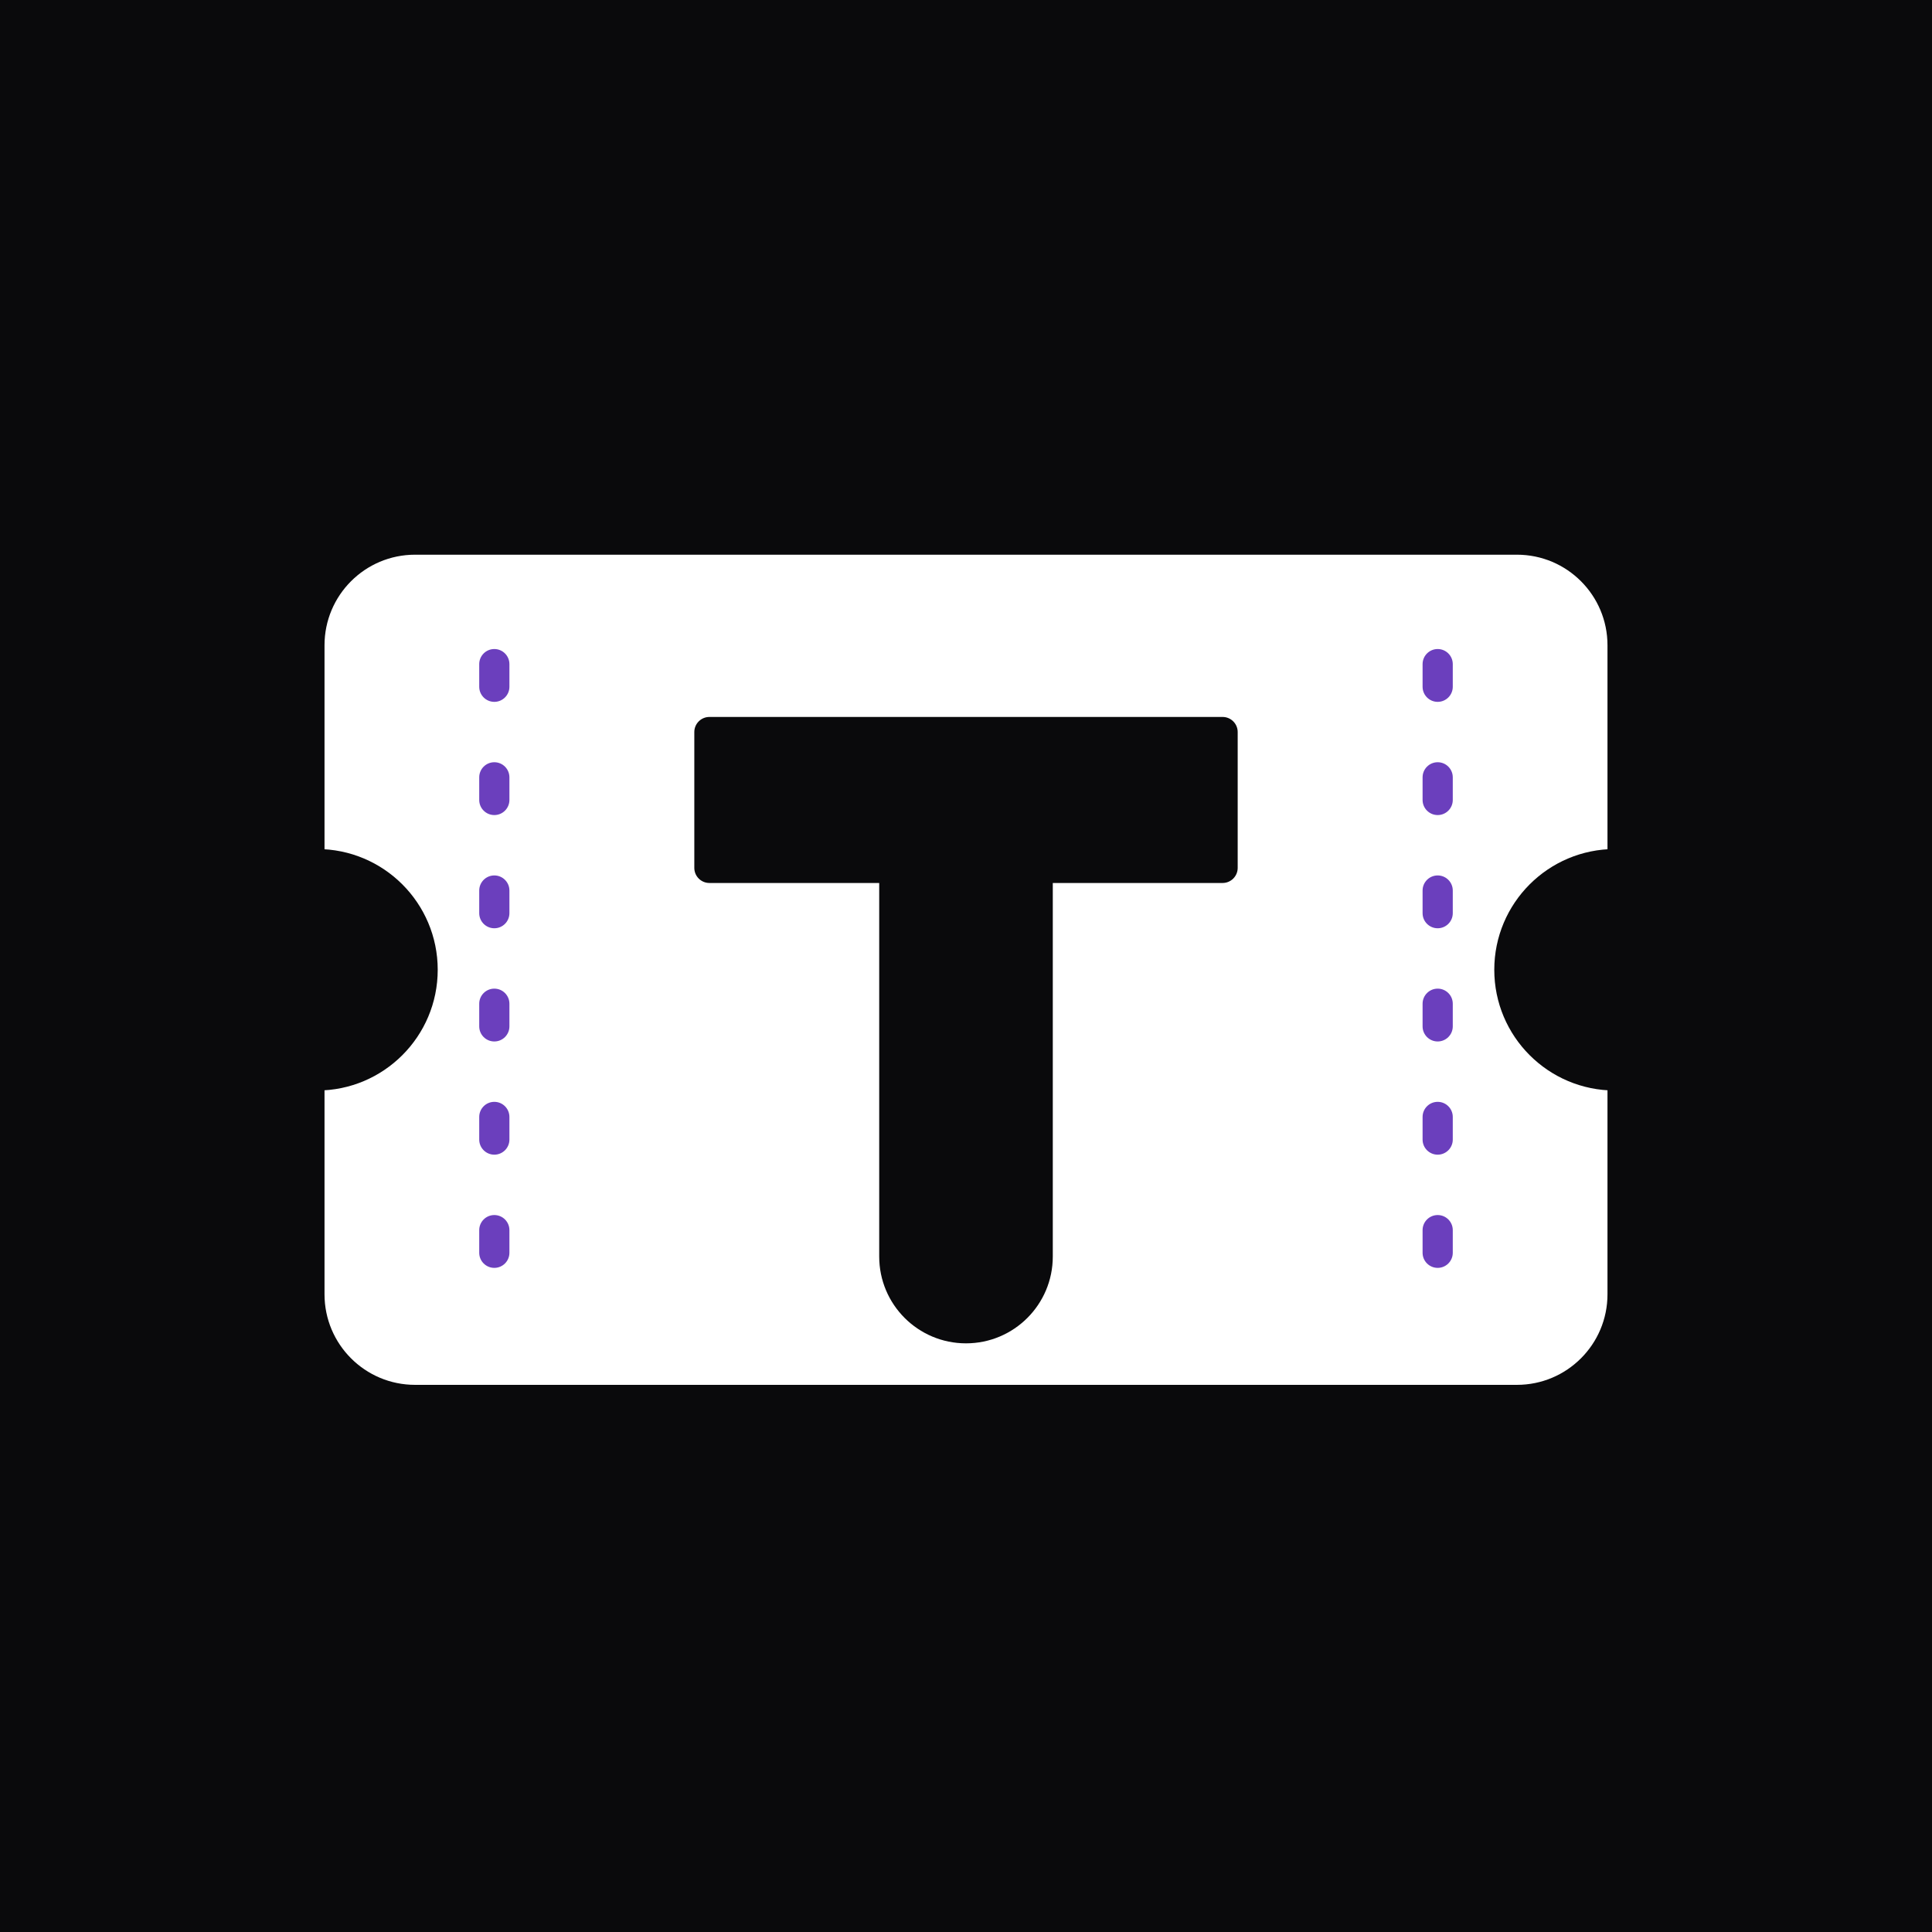
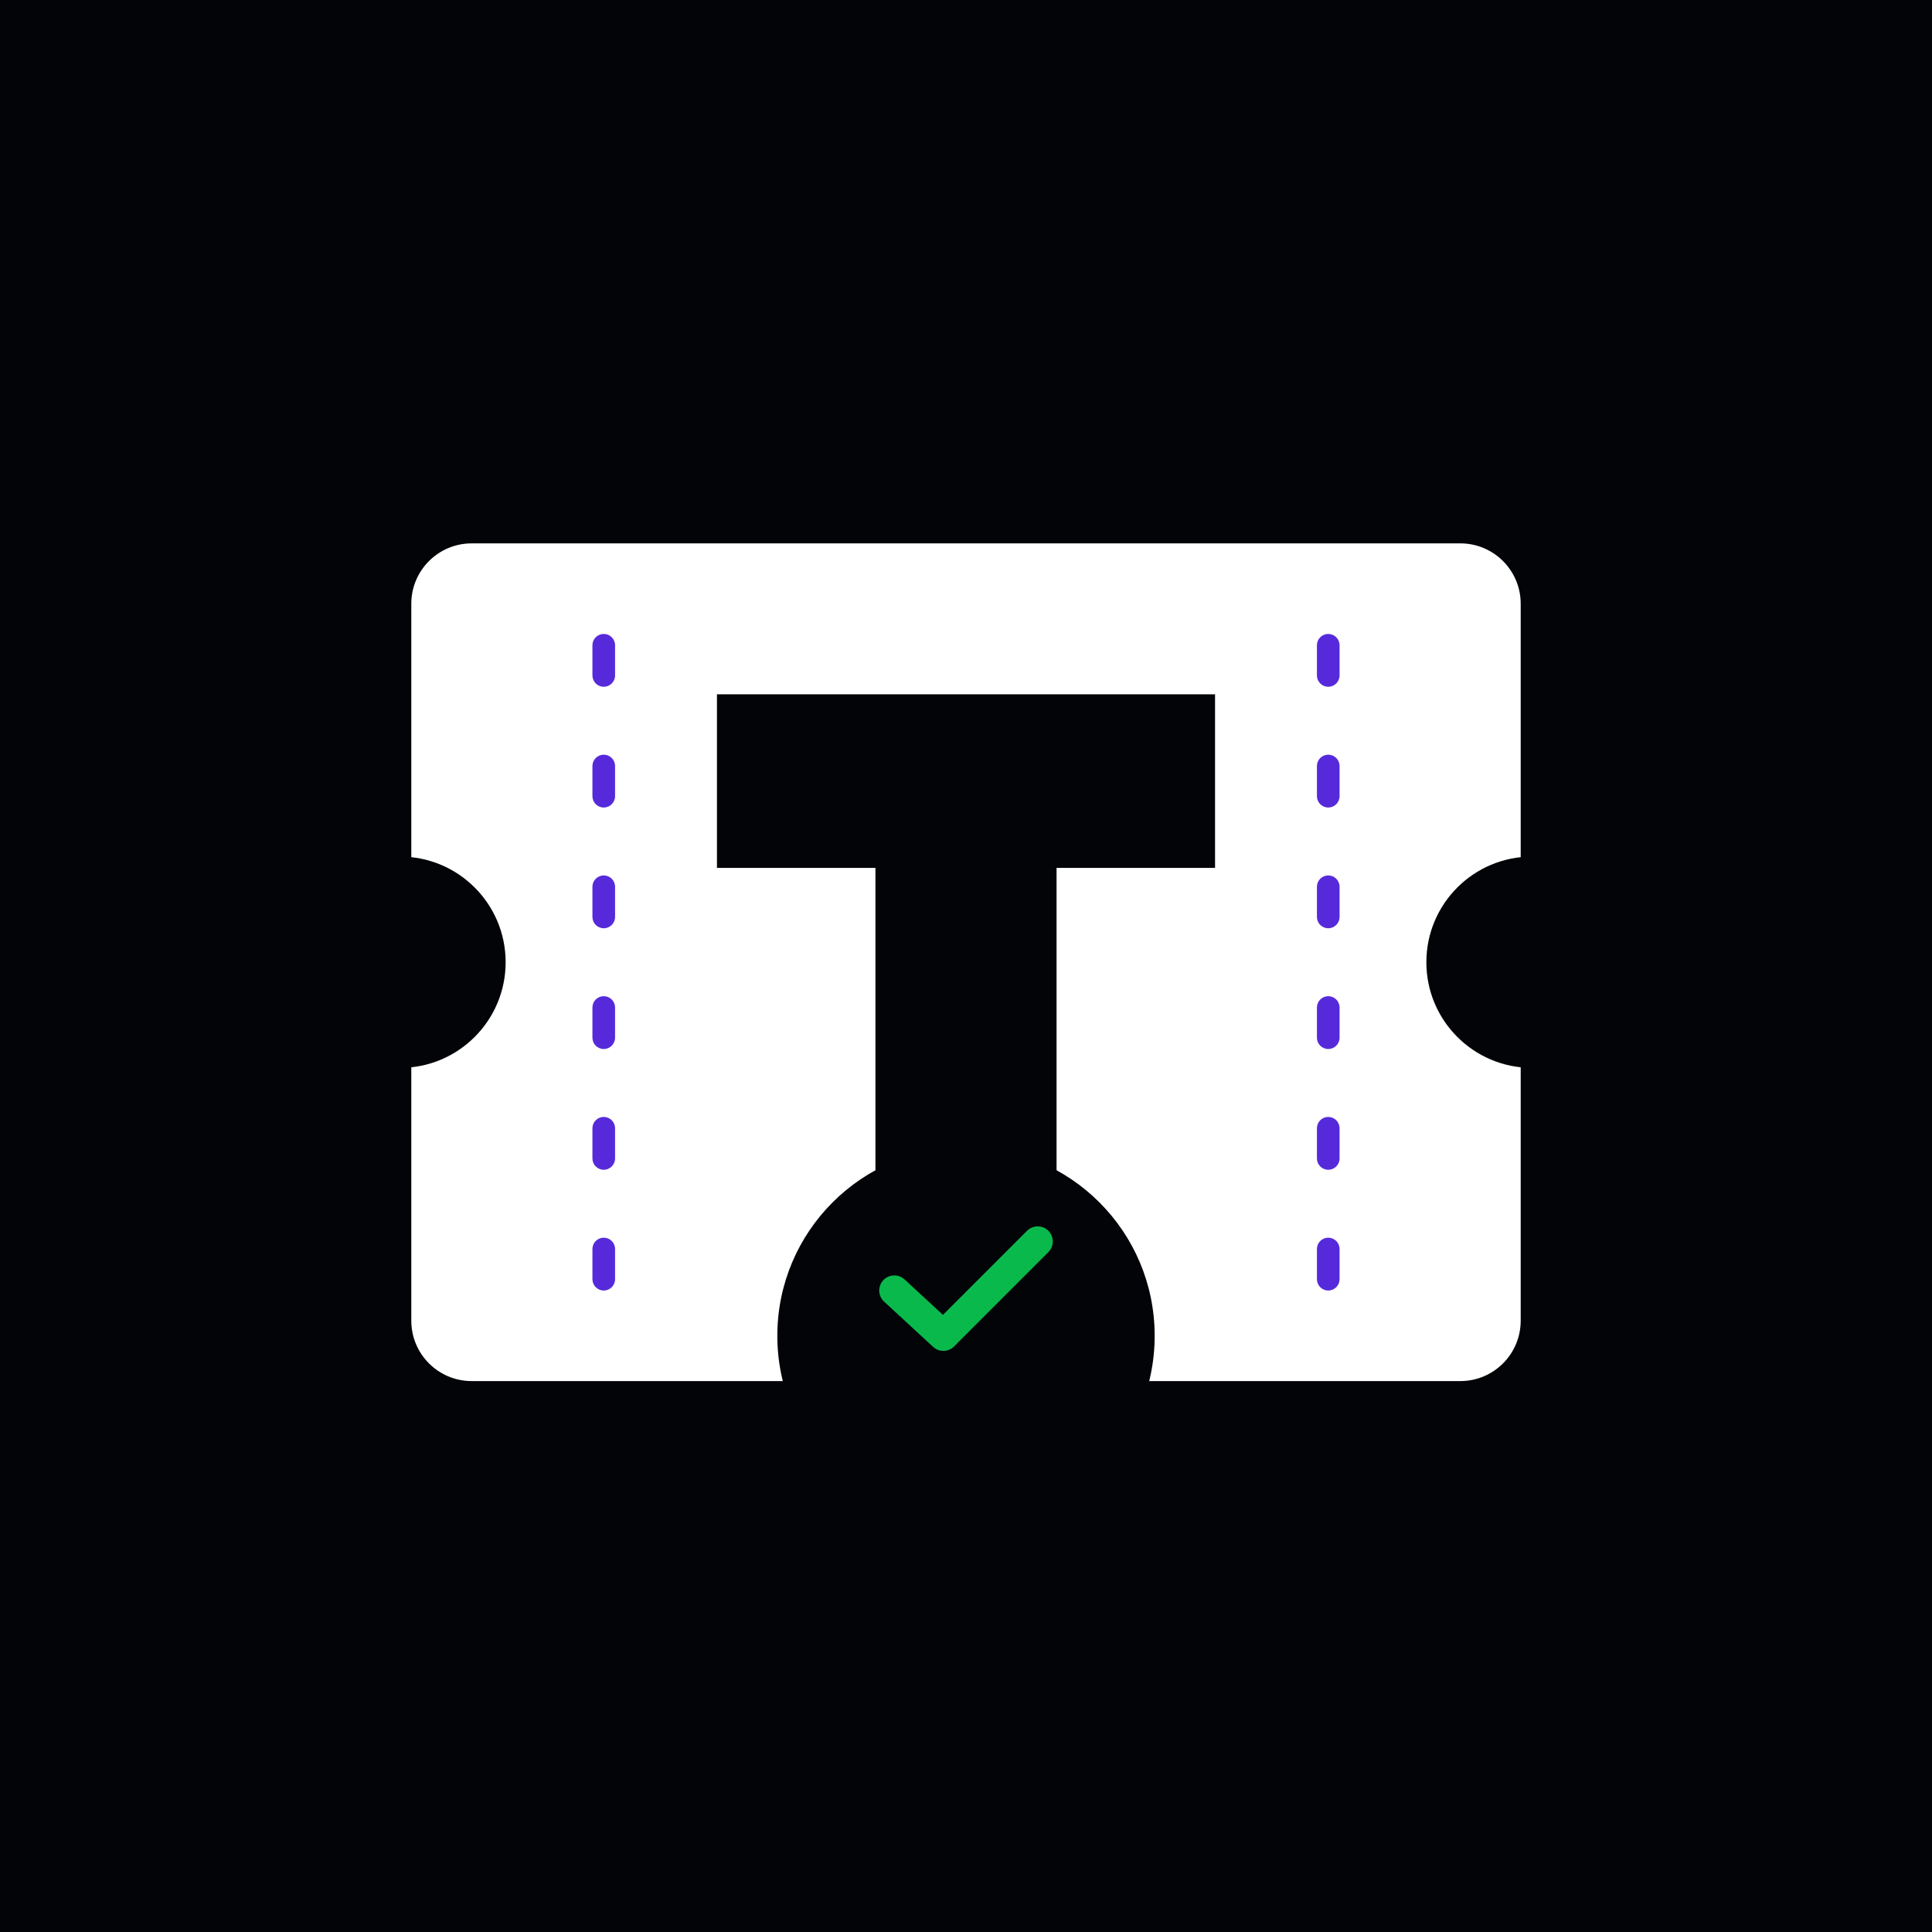
<svg xmlns="http://www.w3.org/2000/svg" viewBox="0 0 512 512">
-   <rect width="512" height="512" fill="#0a0a0c" />
-   <rect x="86" y="147" width="340" height="220" rx="24" fill="#ffffff" />
-   <g fill="#0a0a0c">
-     <circle cx="84" cy="257" r="32" />
-     <circle cx="428" cy="257" r="32" />
-     <rect x="184" y="190" width="144" height="44" rx="4" />
-     <rect x="233" y="200" width="46" height="156" rx="23" />
+   <rect width="512" height="512" fill="#030407" />
+   <rect x="109" y="144" width="294" height="222" rx="16" fill="#ffffff" />
+   <g fill="#030407">
+     <circle cx="106" cy="255" r="28" />
+     <circle cx="406" cy="255" r="28" />
+     <rect x="190" y="184" width="132" height="46" />
+     <rect x="232" y="228" width="48" height="110" />
+     <circle cx="256" cy="354" r="50" />
  </g>
-   <g fill="#6b3fbd">
-     <rect x="127" y="172" width="8" height="14" rx="4" />
-     <rect x="377" y="172" width="8" height="14" rx="4" />
-     <rect x="127" y="202" width="8" height="14" rx="4" />
-     <rect x="377" y="202" width="8" height="14" rx="4" />
-     <rect x="127" y="232" width="8" height="14" rx="4" />
-     <rect x="377" y="232" width="8" height="14" rx="4" />
-     <rect x="127" y="262" width="8" height="14" rx="4" />
-     <rect x="377" y="262" width="8" height="14" rx="4" />
-     <rect x="127" y="292" width="8" height="14" rx="4" />
-     <rect x="377" y="292" width="8" height="14" rx="4" />
-     <rect x="127" y="322" width="8" height="14" rx="4" />
-     <rect x="377" y="322" width="8" height="14" rx="4" />
+   <g fill="#562ada">
+     <rect x="157" y="168" width="6" height="14" rx="3" />
+     <rect x="349" y="168" width="6" height="14" rx="3" />
+     <rect x="157" y="200" width="6" height="14" rx="3" />
+     <rect x="349" y="200" width="6" height="14" rx="3" />
+     <rect x="157" y="232" width="6" height="14" rx="3" />
+     <rect x="349" y="232" width="6" height="14" rx="3" />
+     <rect x="157" y="264" width="6" height="14" rx="3" />
+     <rect x="349" y="264" width="6" height="14" rx="3" />
+     <rect x="157" y="296" width="6" height="14" rx="3" />
+     <rect x="349" y="296" width="6" height="14" rx="3" />
+     <rect x="157" y="328" width="6" height="14" rx="3" />
+     <rect x="349" y="328" width="6" height="14" rx="3" />
  </g>
+   <path d="M237 342l13 12 25-25" fill="none" stroke="#09b94c" stroke-width="8" stroke-linecap="round" stroke-linejoin="round" />
</svg>
